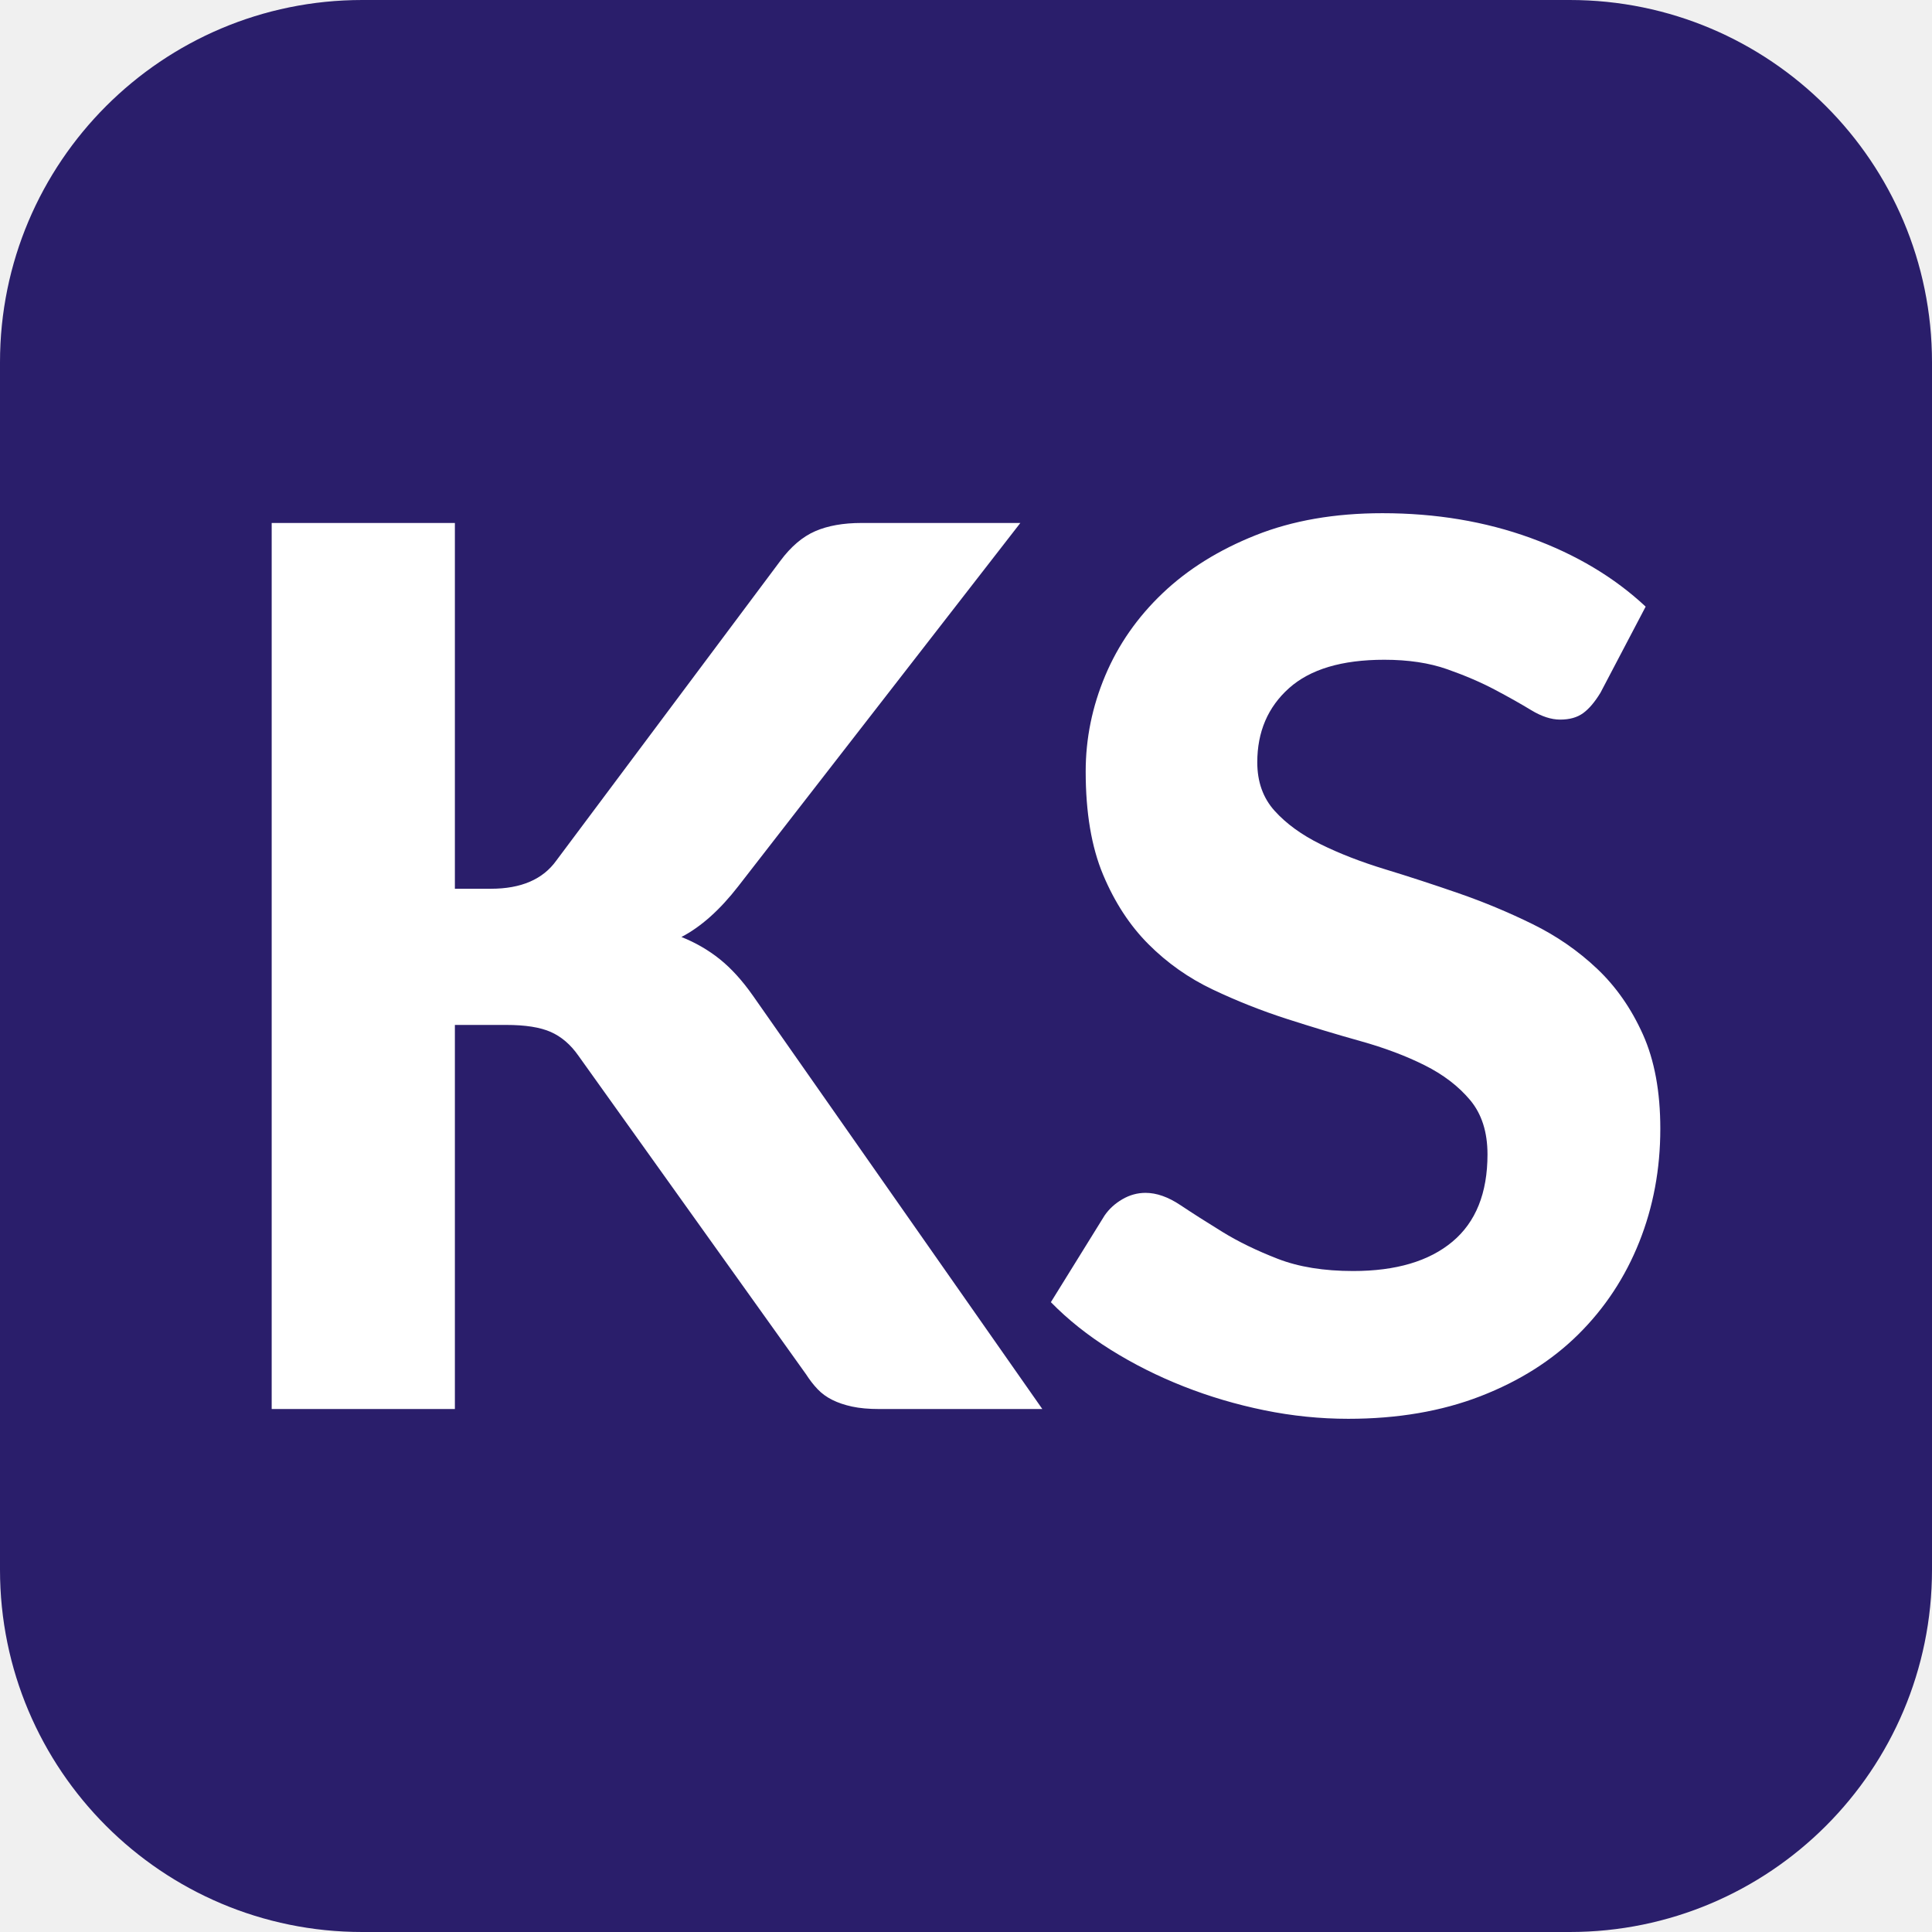
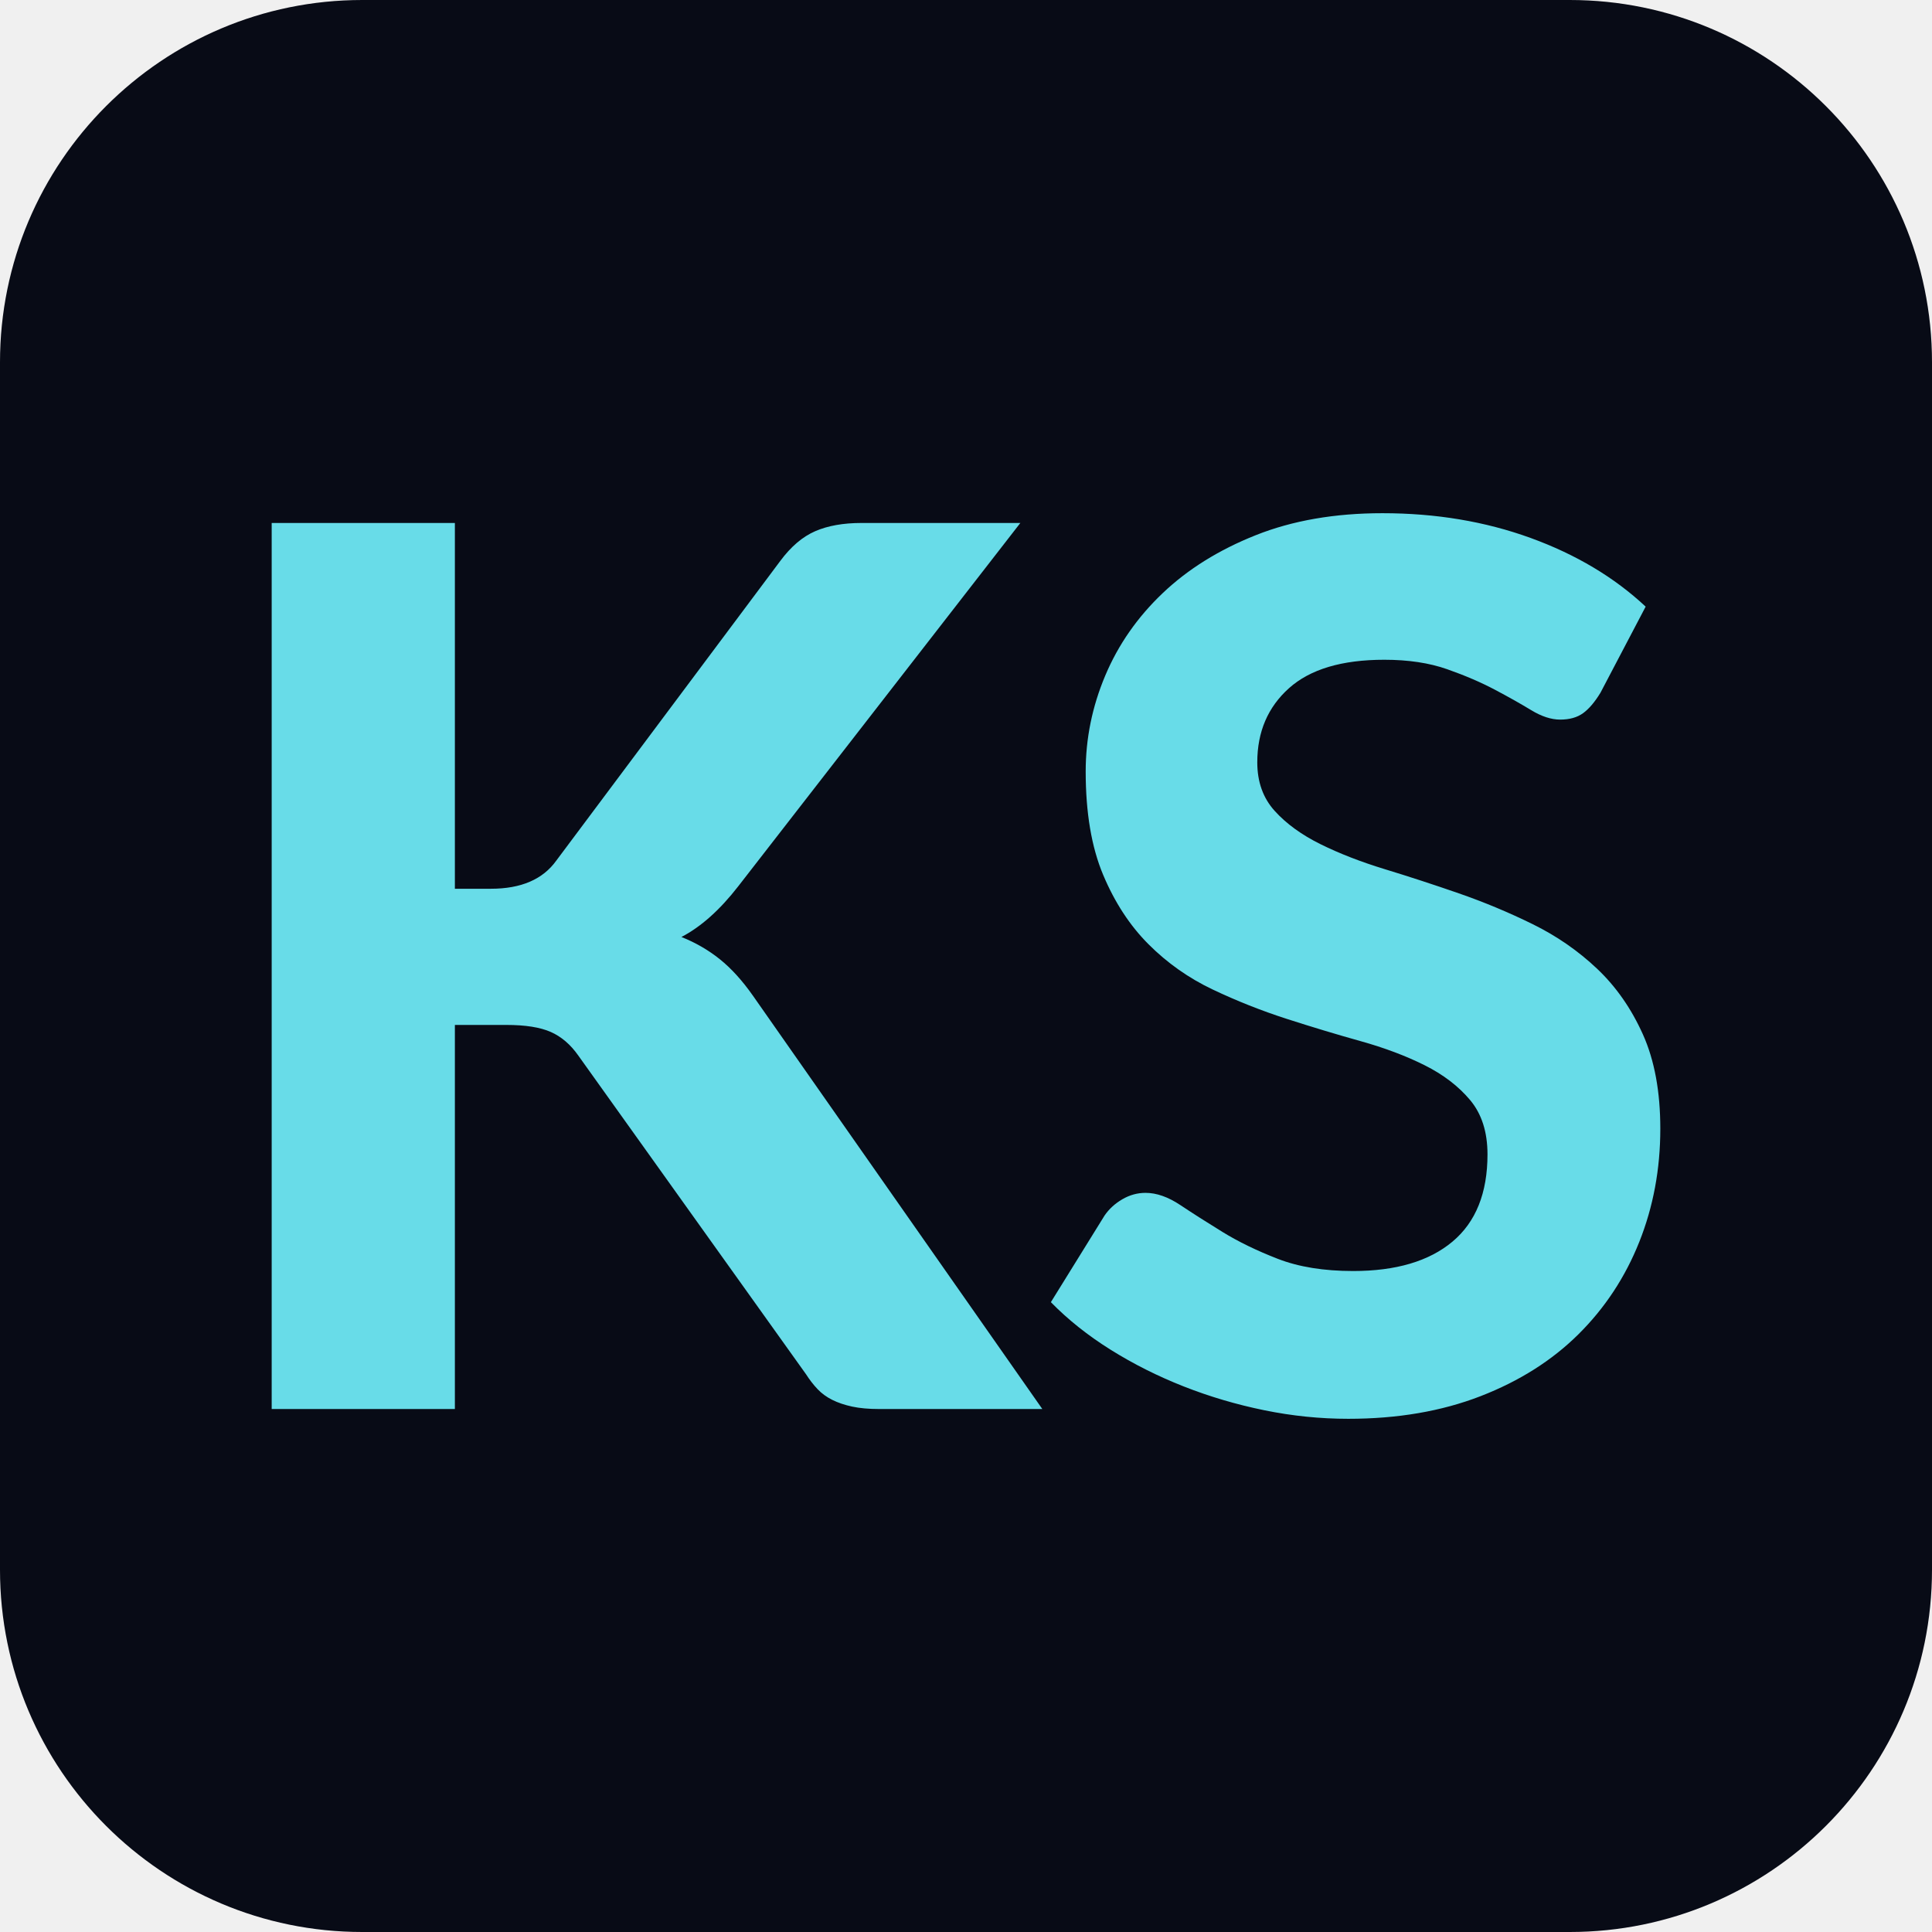
<svg xmlns="http://www.w3.org/2000/svg" width="64" height="64" viewBox="0 0 64 64">
-   <rect width="64" height="64" rx="12" fill="#2a1e6b" />
-   <path fill="#ffffff" transform="translate(5.9252 46.6759) scale(0.632146)" d="M14.464-46.432L14.464-27.264L16.352-27.264Q18.720-27.264 19.776-28.736L31.520-44.448Q32.352-45.568 33.344-46Q34.336-46.432 35.776-46.432L44.096-46.432L29.312-27.392Q27.872-25.536 26.336-24.736Q27.456-24.288 28.352-23.568Q29.248-22.848 30.080-21.664L45.248 0L36.704 0Q35.872 0 35.280-0.128Q34.688-0.256 34.240-0.480Q33.792-0.704 33.472-1.040Q33.152-1.376 32.864-1.824L20.928-18.528Q20.320-19.392 19.488-19.760Q18.656-20.128 17.152-20.128L14.464-20.128L14.464 0L4.864 0L4.864-46.432L14.464-46.432M76.864-42.048L74.496-37.536Q74.048-36.800 73.584-36.464Q73.120-36.128 72.384-36.128Q71.680-36.128 70.864-36.624Q70.048-37.120 68.960-37.696Q67.872-38.272 66.464-38.768Q65.056-39.264 63.168-39.264Q59.840-39.264 58.176-37.776Q56.512-36.288 56.512-33.888Q56.512-32.352 57.424-31.344Q58.336-30.336 59.824-29.600Q61.312-28.864 63.200-28.288Q65.088-27.712 67.072-27.024Q69.056-26.336 70.944-25.408Q72.832-24.480 74.320-23.072Q75.808-21.664 76.720-19.632Q77.632-17.600 77.632-14.688Q77.632-11.520 76.528-8.752Q75.424-5.984 73.344-3.920Q71.264-1.856 68.208-0.672Q65.152 0.512 61.280 0.512Q59.072 0.512 56.880 0.064Q54.688-0.384 52.656-1.184Q50.624-1.984 48.832-3.104Q47.040-4.224 45.696-5.600L48.512-10.144Q48.864-10.656 49.440-10.992Q50.016-11.328 50.656-11.328Q51.520-11.328 52.480-10.688Q53.440-10.048 54.688-9.280Q55.936-8.512 57.584-7.872Q59.232-7.232 61.536-7.232Q64.896-7.232 66.736-8.768Q68.576-10.304 68.576-13.344Q68.576-15.104 67.664-16.192Q66.752-17.280 65.280-18.016Q63.808-18.752 61.920-19.280Q60.032-19.808 58.048-20.448Q56.064-21.088 54.176-21.984Q52.288-22.880 50.816-24.352Q49.344-25.824 48.432-28Q47.520-30.176 47.520-33.408Q47.520-36 48.544-38.432Q49.568-40.864 51.552-42.752Q53.536-44.640 56.432-45.792Q59.328-46.944 63.072-46.944Q67.264-46.944 70.832-45.648Q74.400-44.352 76.864-42.048" />
+   <rect width="64" height="64" rx="12" fill="#080b16" />
+   <path fill="#68dce8" transform="translate(5.9252 46.6759) scale(0.632146)" d="M14.464-46.432L14.464-27.264L16.352-27.264Q18.720-27.264 19.776-28.736L31.520-44.448Q32.352-45.568 33.344-46Q34.336-46.432 35.776-46.432L44.096-46.432L29.312-27.392Q27.872-25.536 26.336-24.736Q27.456-24.288 28.352-23.568Q29.248-22.848 30.080-21.664L45.248 0L36.704 0Q35.872 0 35.280-0.128Q34.688-0.256 34.240-0.480Q33.792-0.704 33.472-1.040Q33.152-1.376 32.864-1.824L20.928-18.528Q20.320-19.392 19.488-19.760Q18.656-20.128 17.152-20.128L14.464-20.128L14.464 0L4.864 0L4.864-46.432L14.464-46.432M76.864-42.048L74.496-37.536Q74.048-36.800 73.584-36.464Q73.120-36.128 72.384-36.128Q71.680-36.128 70.864-36.624Q70.048-37.120 68.960-37.696Q67.872-38.272 66.464-38.768Q65.056-39.264 63.168-39.264Q59.840-39.264 58.176-37.776Q56.512-36.288 56.512-33.888Q56.512-32.352 57.424-31.344Q58.336-30.336 59.824-29.600Q61.312-28.864 63.200-28.288Q65.088-27.712 67.072-27.024Q69.056-26.336 70.944-25.408Q72.832-24.480 74.320-23.072Q75.808-21.664 76.720-19.632Q77.632-17.600 77.632-14.688Q77.632-11.520 76.528-8.752Q75.424-5.984 73.344-3.920Q71.264-1.856 68.208-0.672Q65.152 0.512 61.280 0.512Q59.072 0.512 56.880 0.064Q54.688-0.384 52.656-1.184Q50.624-1.984 48.832-3.104Q47.040-4.224 45.696-5.600L48.512-10.144Q48.864-10.656 49.440-10.992Q50.016-11.328 50.656-11.328Q51.520-11.328 52.480-10.688Q53.440-10.048 54.688-9.280Q55.936-8.512 57.584-7.872Q59.232-7.232 61.536-7.232Q64.896-7.232 66.736-8.768Q68.576-10.304 68.576-13.344Q68.576-15.104 67.664-16.192Q66.752-17.280 65.280-18.016Q63.808-18.752 61.920-19.280Q60.032-19.808 58.048-20.448Q56.064-21.088 54.176-21.984Q52.288-22.880 50.816-24.352Q49.344-25.824 48.432-28Q47.520-30.176 47.520-33.408Q47.520-36 48.544-38.432Q49.568-40.864 51.552-42.752Q53.536-44.640 56.432-45.792Q59.328-46.944 63.072-46.944Q67.264-46.944 70.832-45.648Q74.400-44.352 76.864-42.048" />
</svg>
